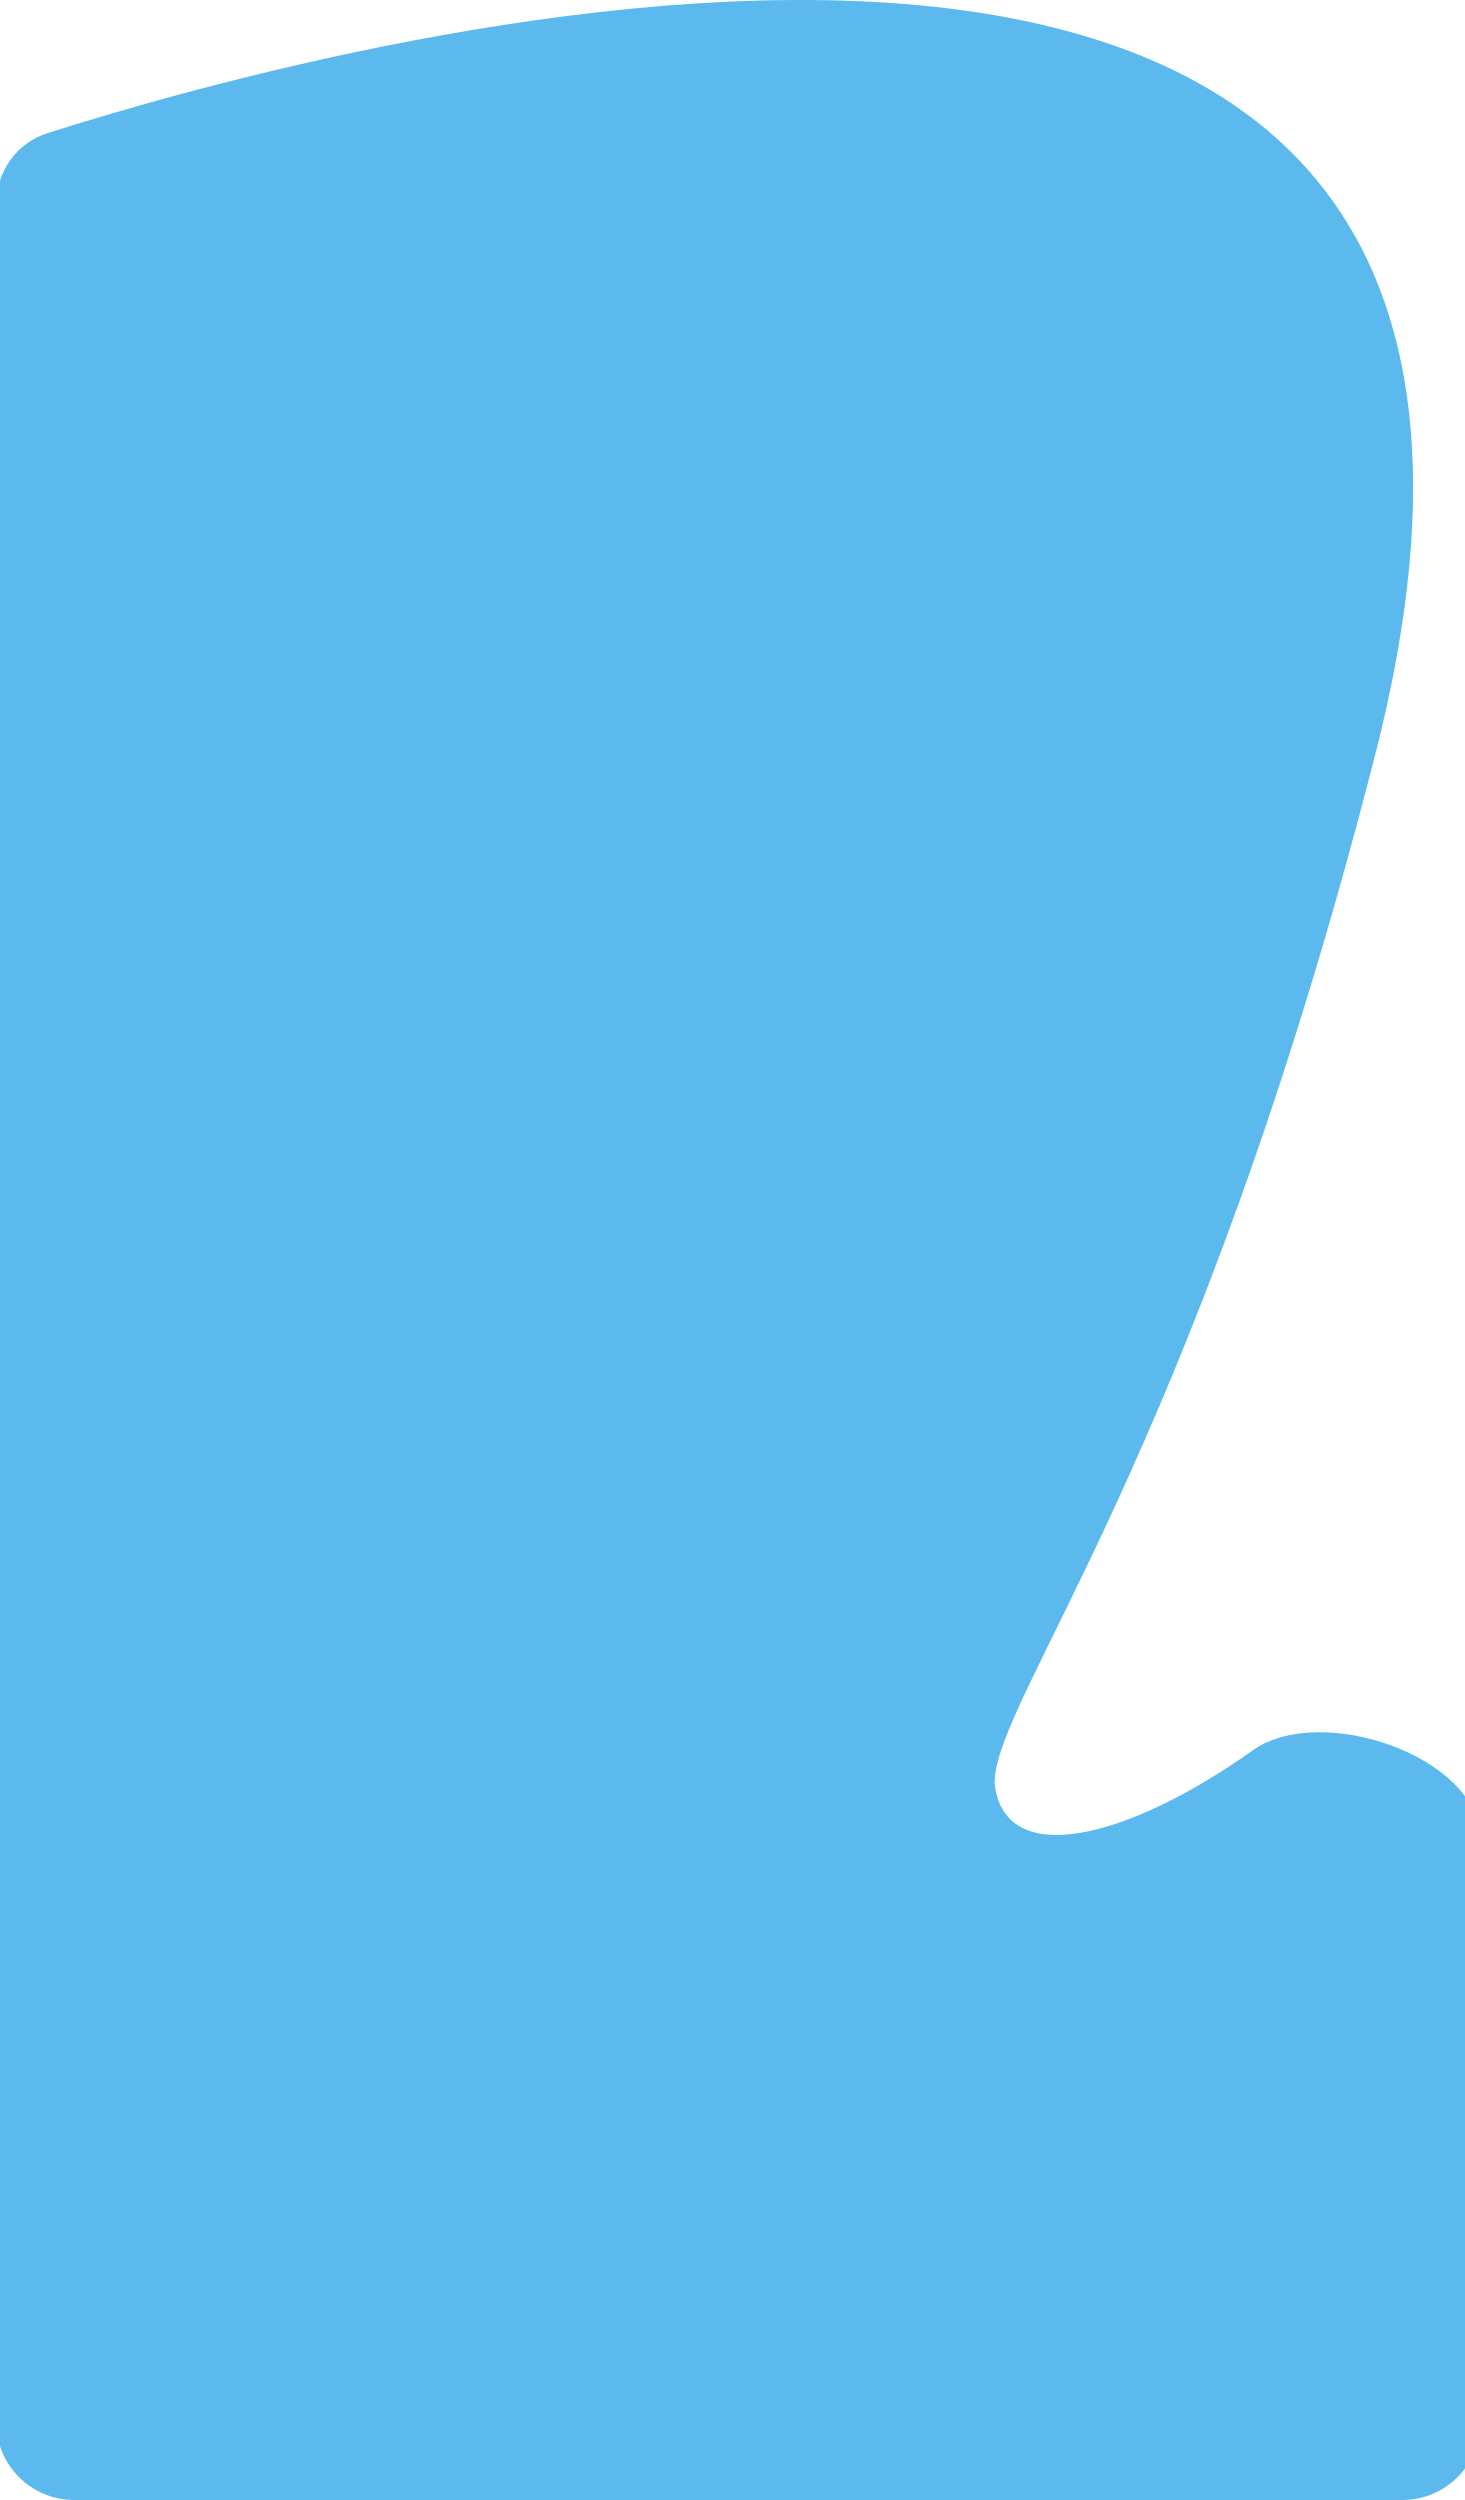
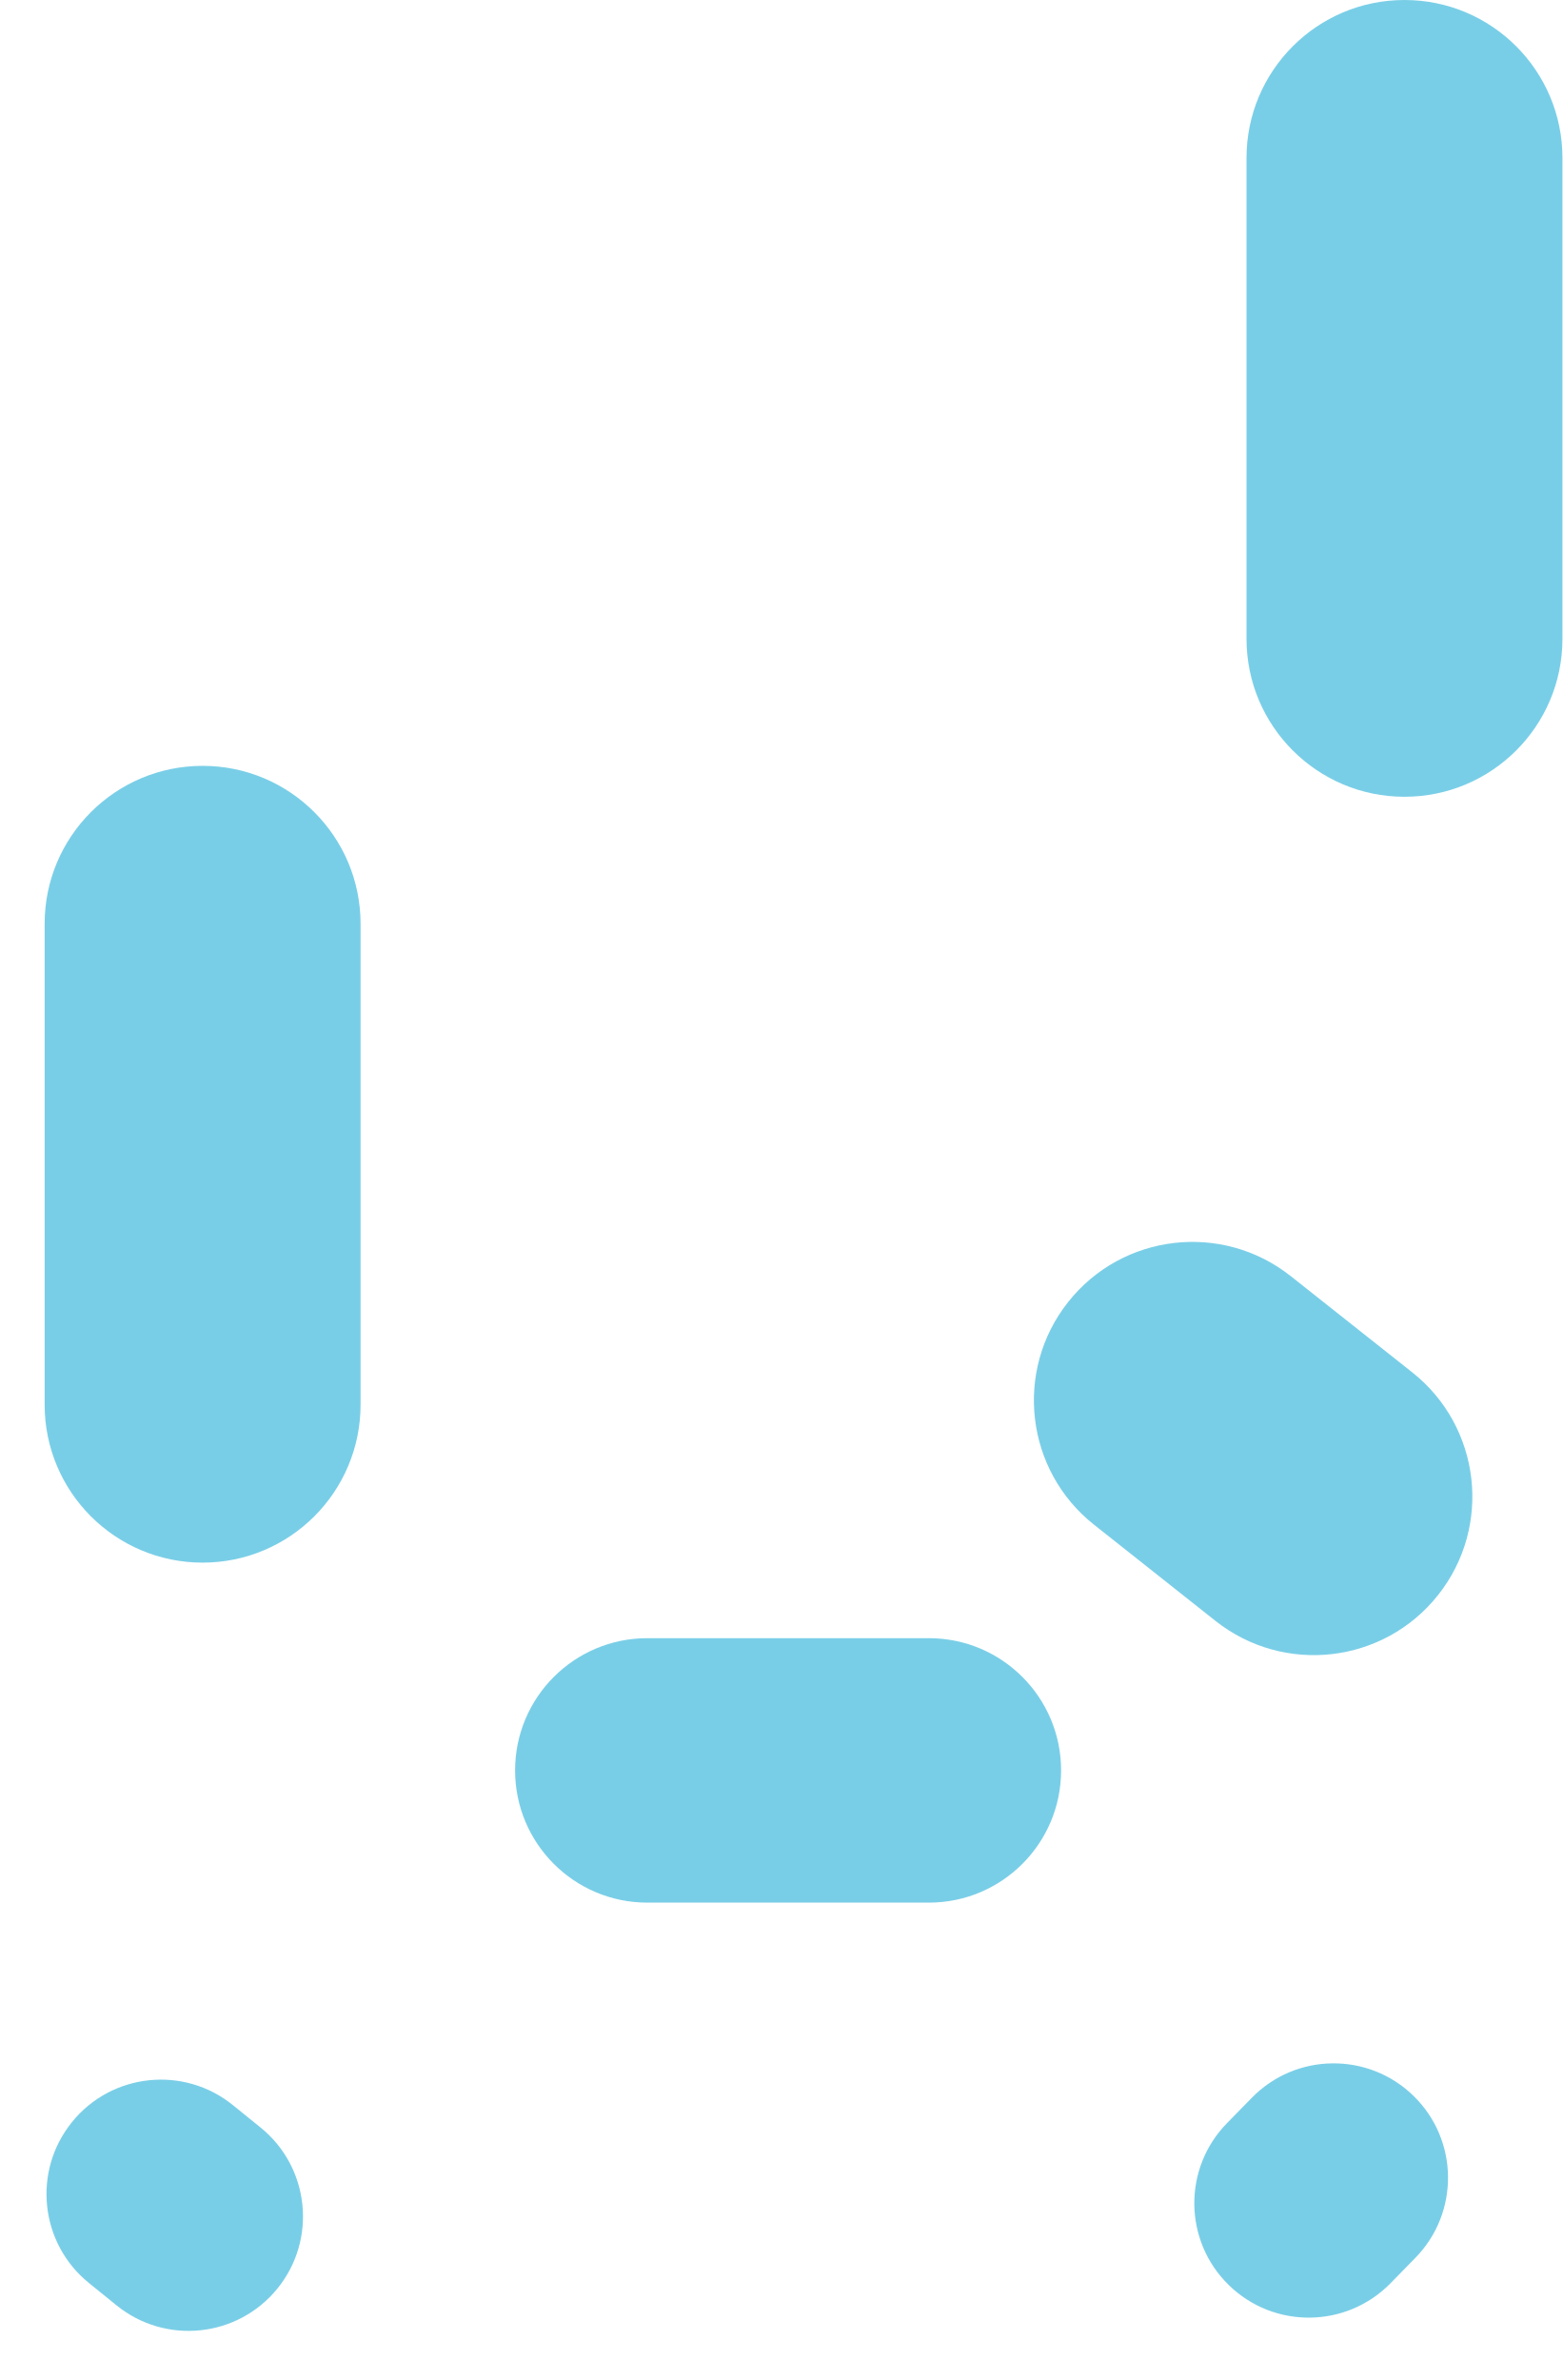
- <svg xmlns="http://www.w3.org/2000/svg" width="375" height="640" viewBox="0 0 375 640" fill="none">
-   <path d="M19 640H359C370.046 640 379 631.046 379 620V471.021C379 449.683 338.071 435.728 320.684 448.098C288.837 470.756 257.108 478.87 254.605 456.538C254.605 434.536 305.856 373.953 352.147 192.82C422.687 -83.198 83.989 11.235 12.167 34.079C4.108 36.642 -1 44.096 -1 52.553V620C-1 631.046 7.954 640 19 640Z" fill="#5BB9ED" />
+ <svg xmlns="http://www.w3.org/2000/svg" width="455" height="693" viewBox="0 0 455 693" fill="none">
+   <rect x="339.707" y="342.932" width="137.43" height="92.309" rx="46.155" transform="rotate(38.3755 339.707 342.932)" fill="#79CEE7" />
+   <rect x="13" y="455" width="232" height="92" rx="46" transform="rotate(-90 13 455)" fill="#79CEE7" />
+   <rect x="363" y="232" width="232" height="92" rx="46" transform="rotate(-90 363 232)" fill="#79CEE7" />
+   <rect y="643.798" width="66.638" height="77" rx="33.319" transform="rotate(-51.0141 0 643.798)" fill="#79CEE7" />
+   <rect x="387.846" y="587" width="66.638" height="77" rx="33.319" transform="rotate(44.3707 387.846 587)" fill="#79CEE7" />
+   <rect x="150" y="477" width="159" height="77" rx="38.5" fill="#79CEE7" />
</svg>
